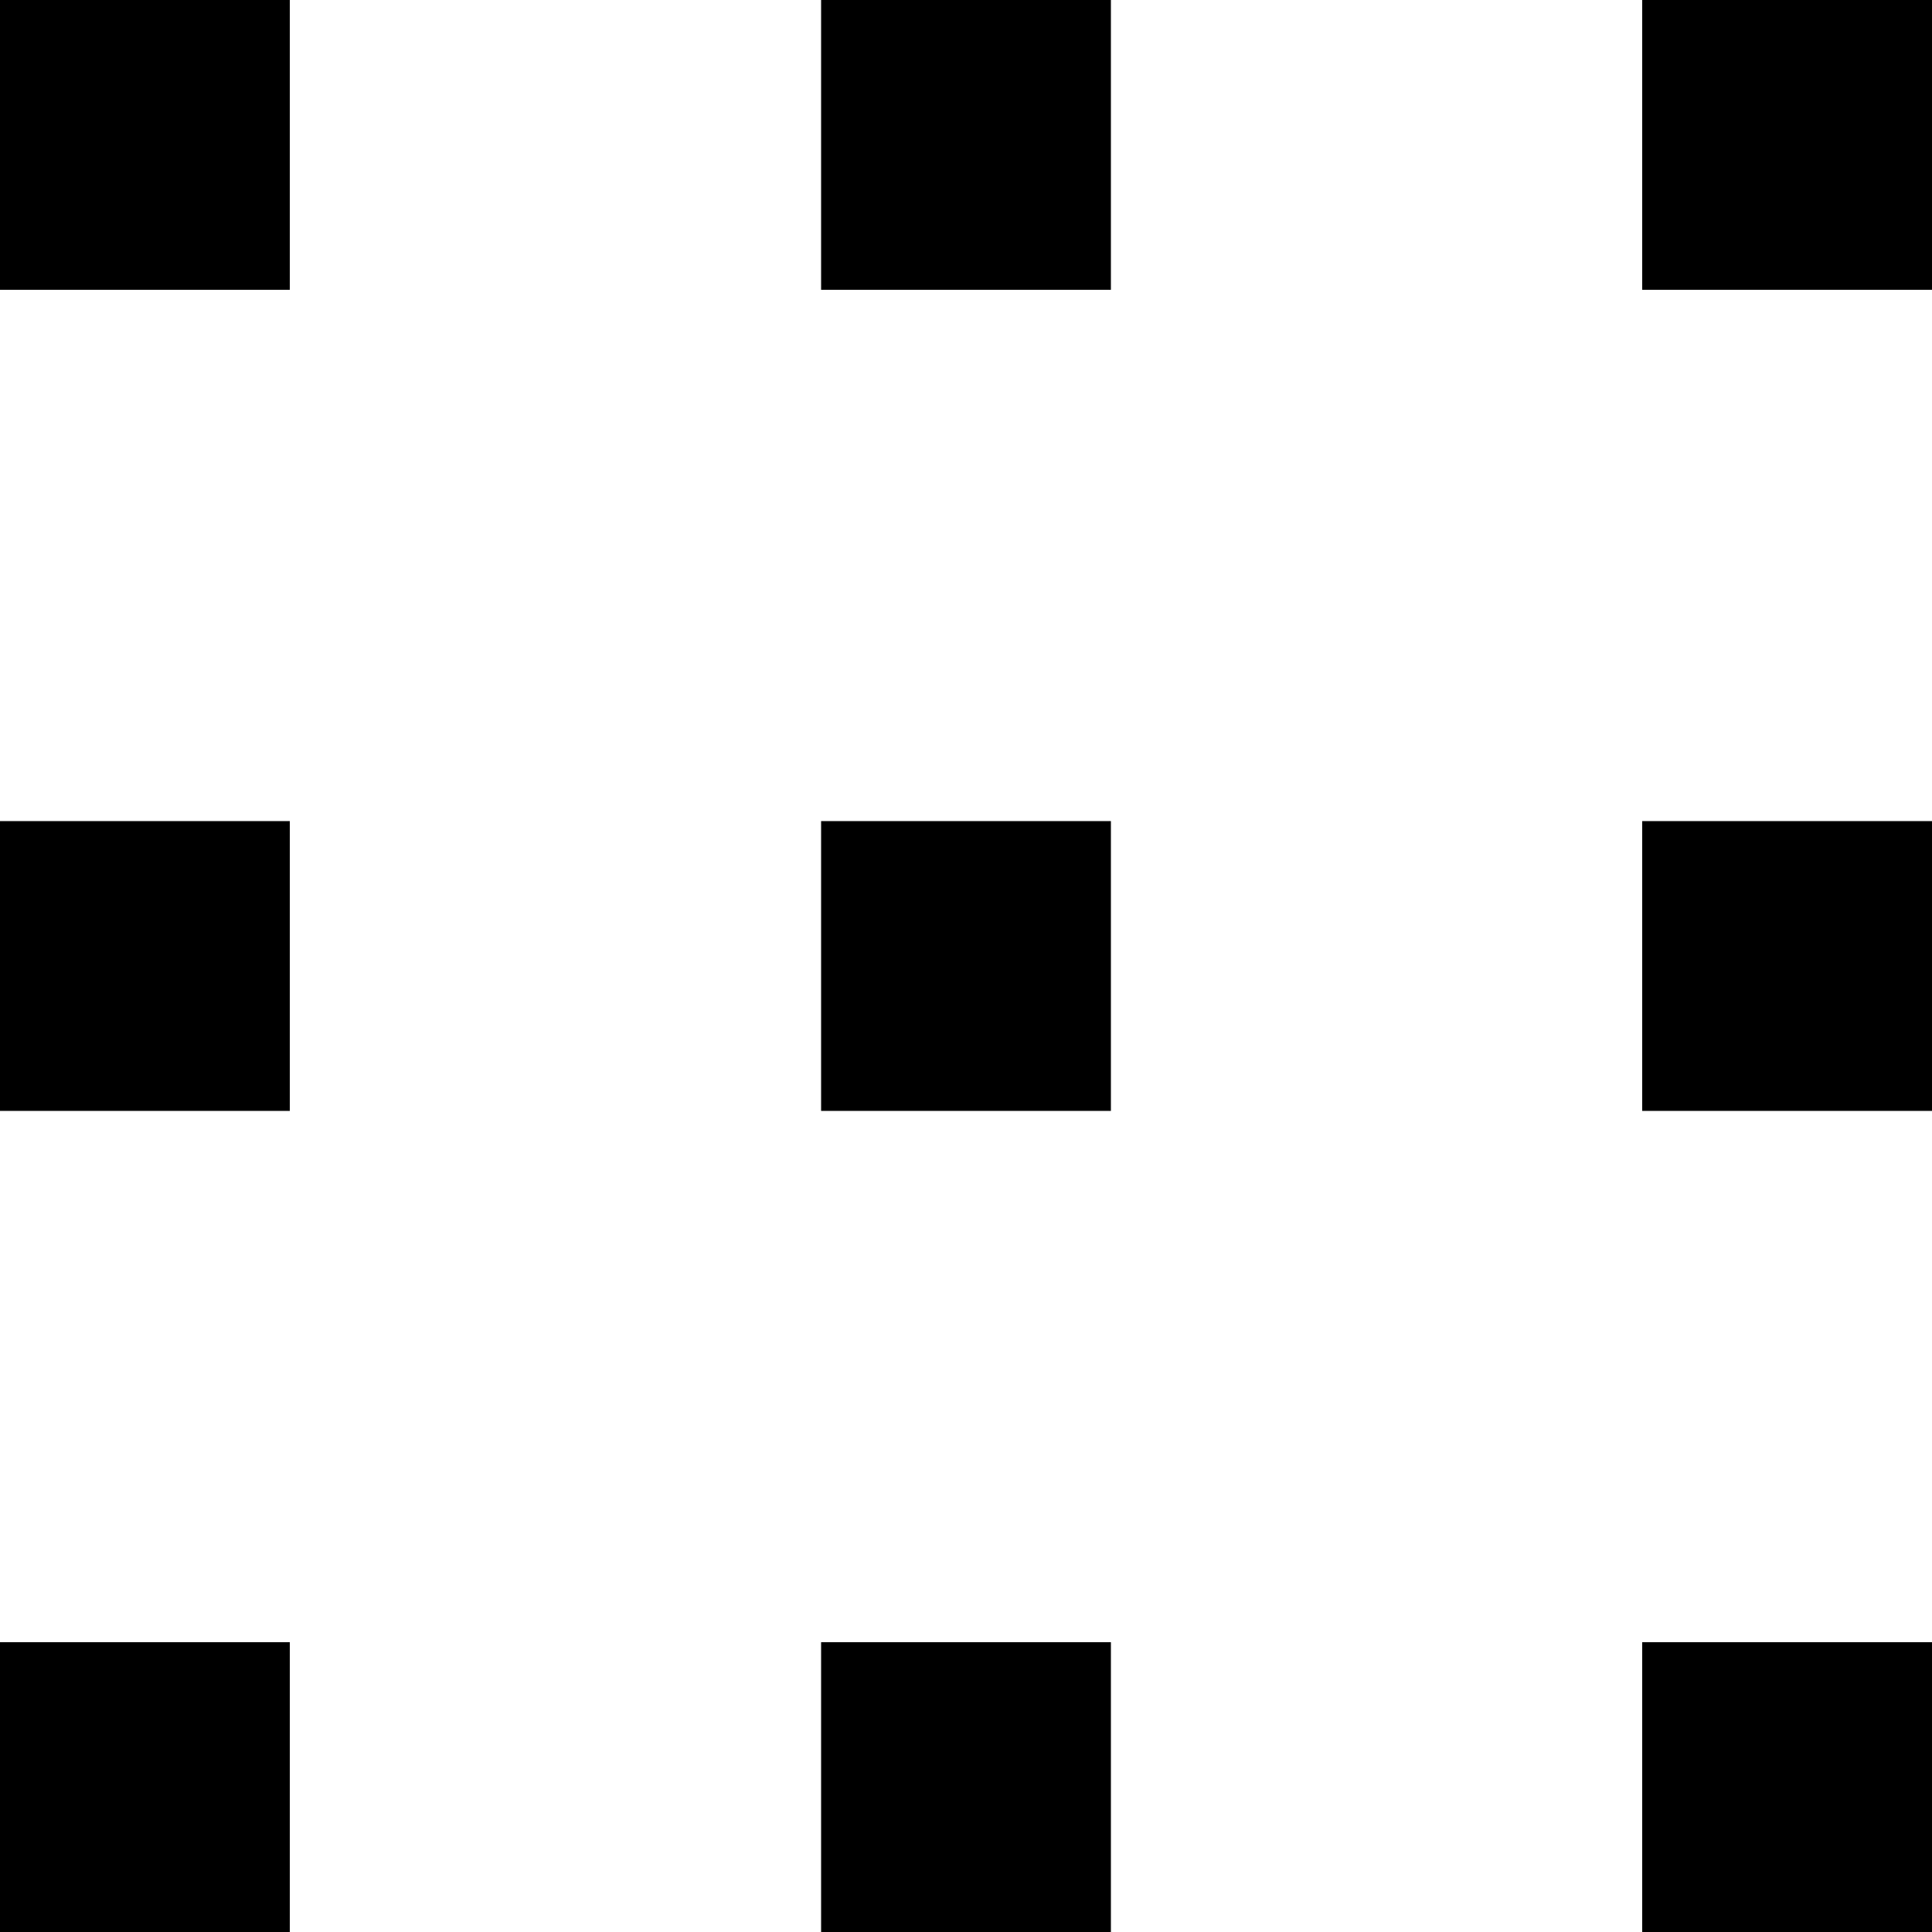
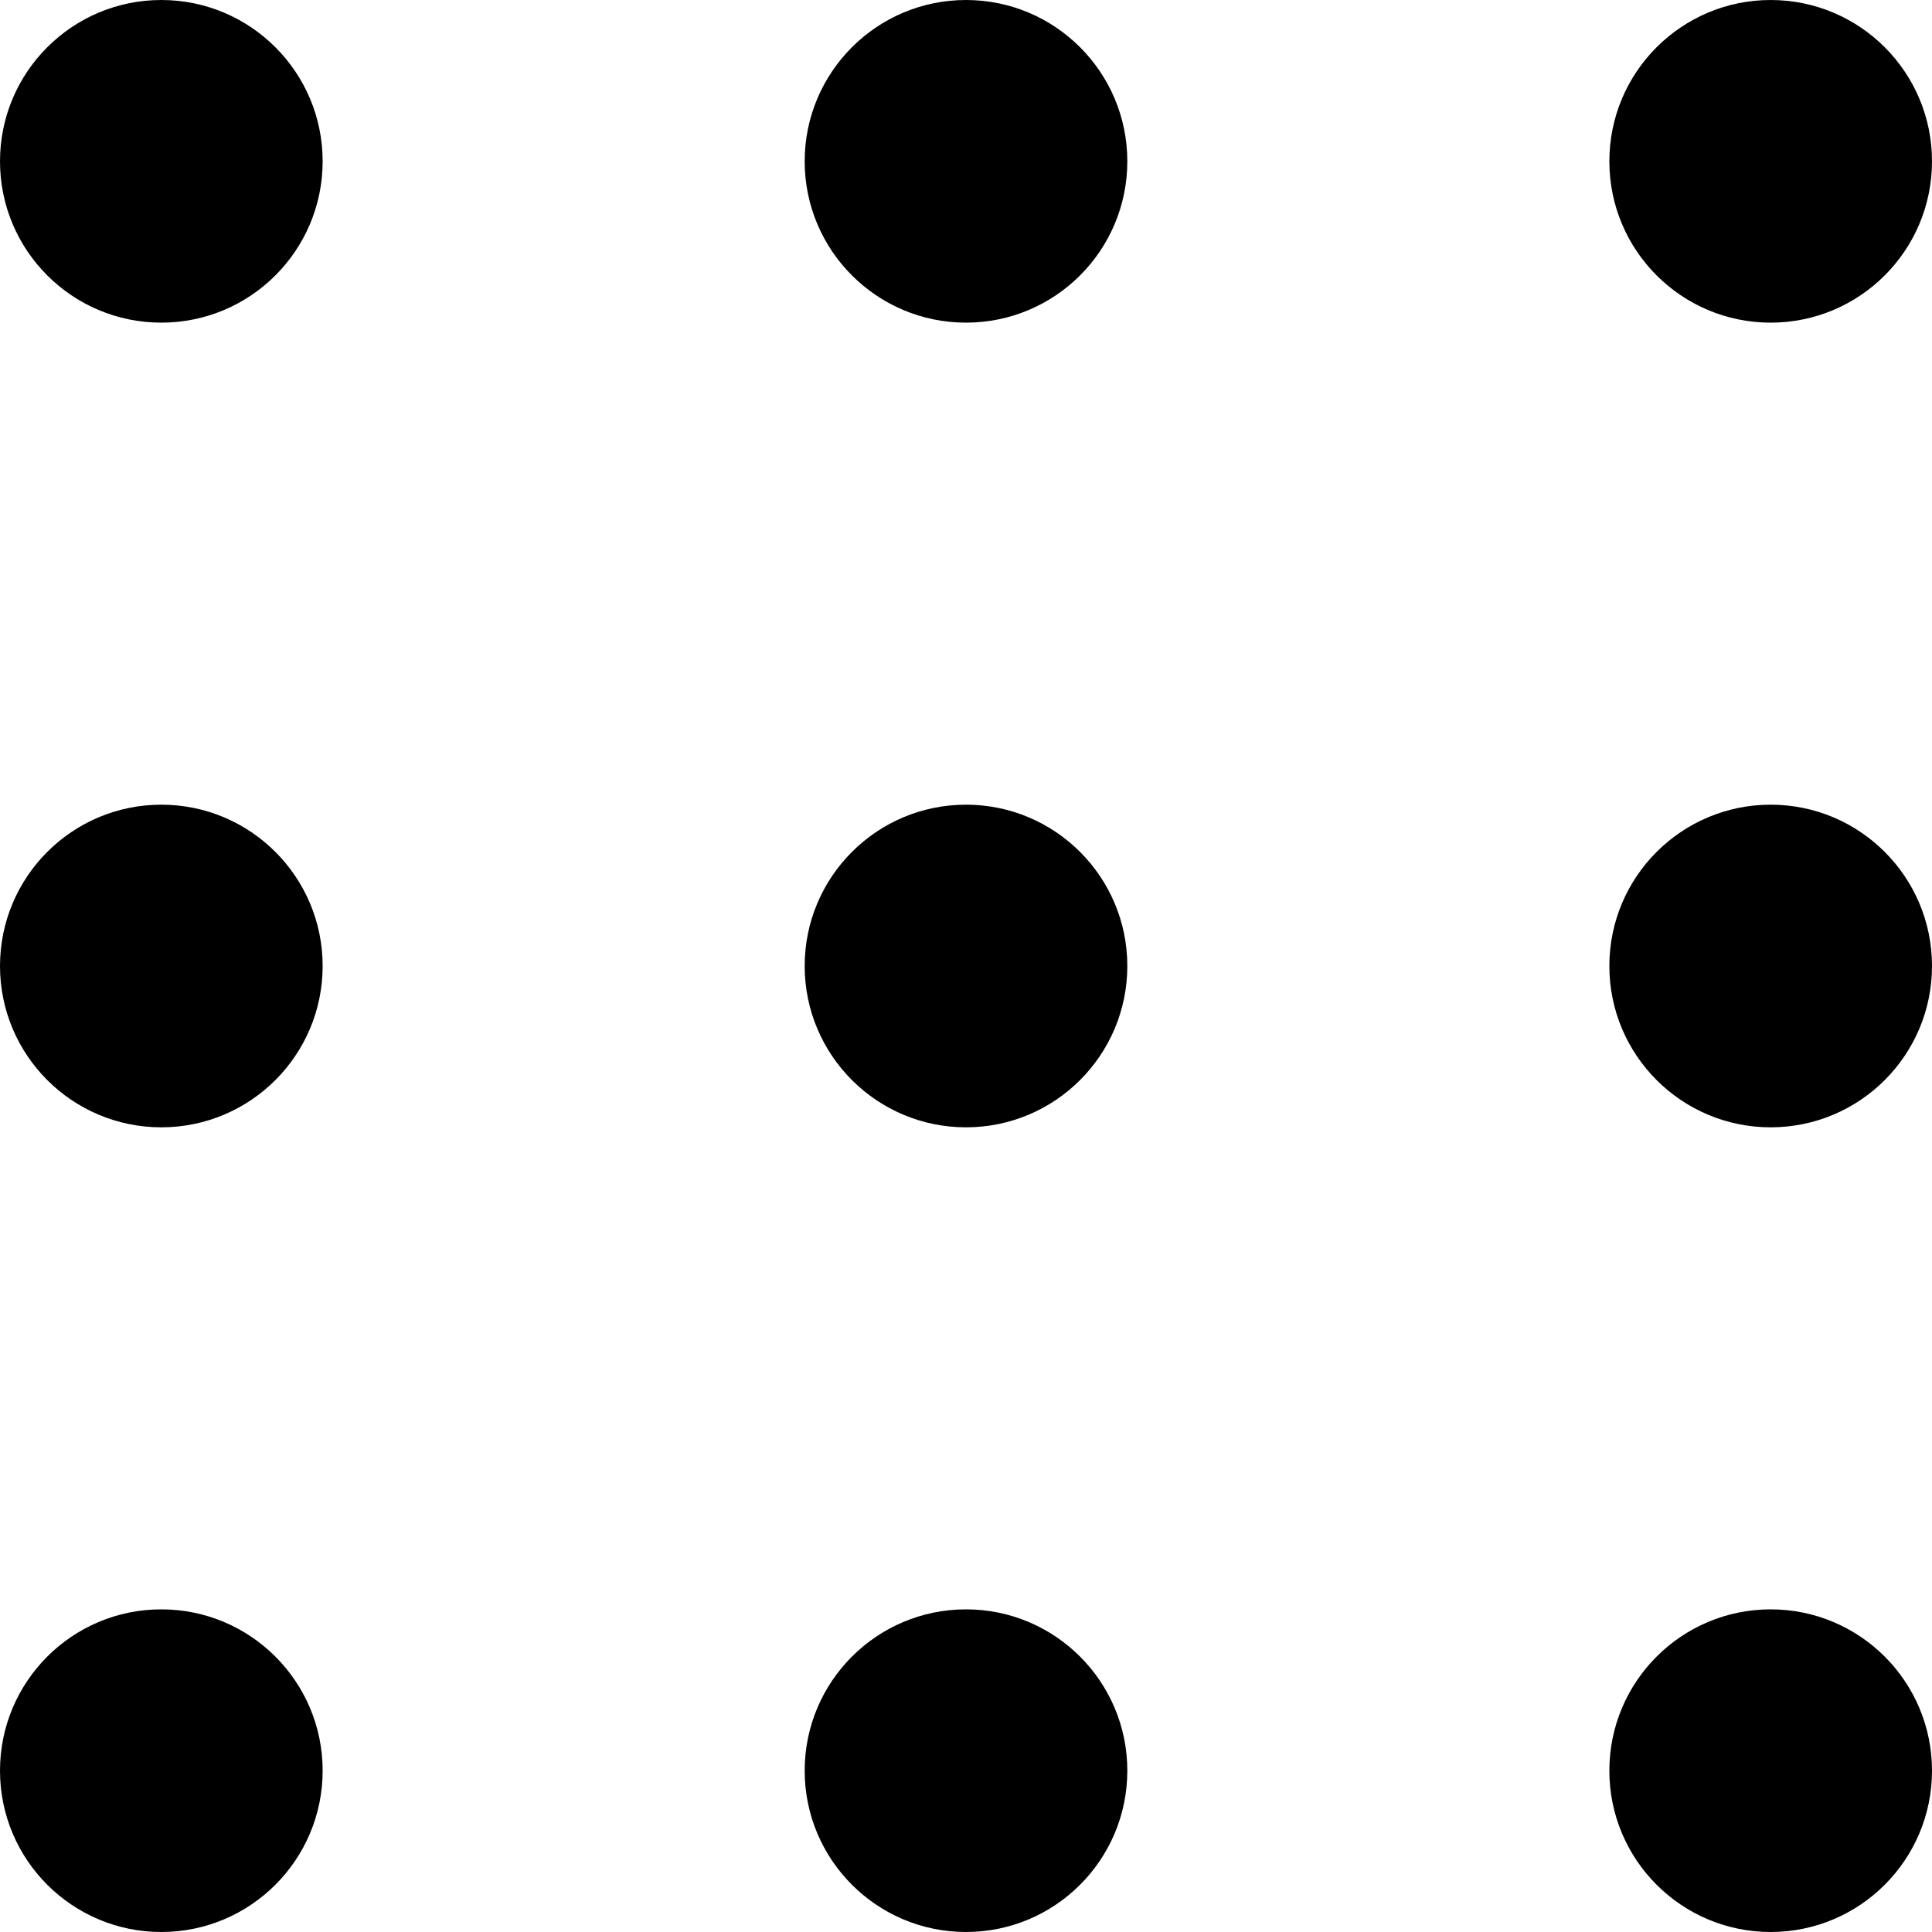
- <svg xmlns="http://www.w3.org/2000/svg" id="gallery-grid" viewBox="0 0 20 20">
-   <path d="M3 11.5H0v-3h3v3zm8.5-3h-3v3h3v-3zm8.5 0h-3v3h3v-3zM3 17H0v3h3v-3zm8.5 0h-3v3h3v-3zm8.5 0h-3v3h3v-3zM3 0H0v3h3V0zm8.5 0h-3v3h3V0zM20 0h-3v3h3V0z" />
+ <svg xmlns="http://www.w3.org/2000/svg" id="Layer_1" data-name="Layer 1" viewBox="0 0 20 20">
+   <circle cx="1.67" cy="1.67" r="1.67" />
+   <circle cx="18.33" cy="1.67" r="1.67" />
+   <circle cx="10" cy="1.67" r="1.67" />
+   <circle cx="1.67" cy="10" r="1.67" />
+   <circle cx="18.33" cy="10" r="1.67" />
+   <circle cx="10" cy="10" r="1.67" />
+   <circle cx="1.67" cy="18.33" r="1.67" />
+   <circle cx="18.33" cy="18.33" r="1.67" />
+   <circle cx="10" cy="18.33" r="1.67" />
</svg>
